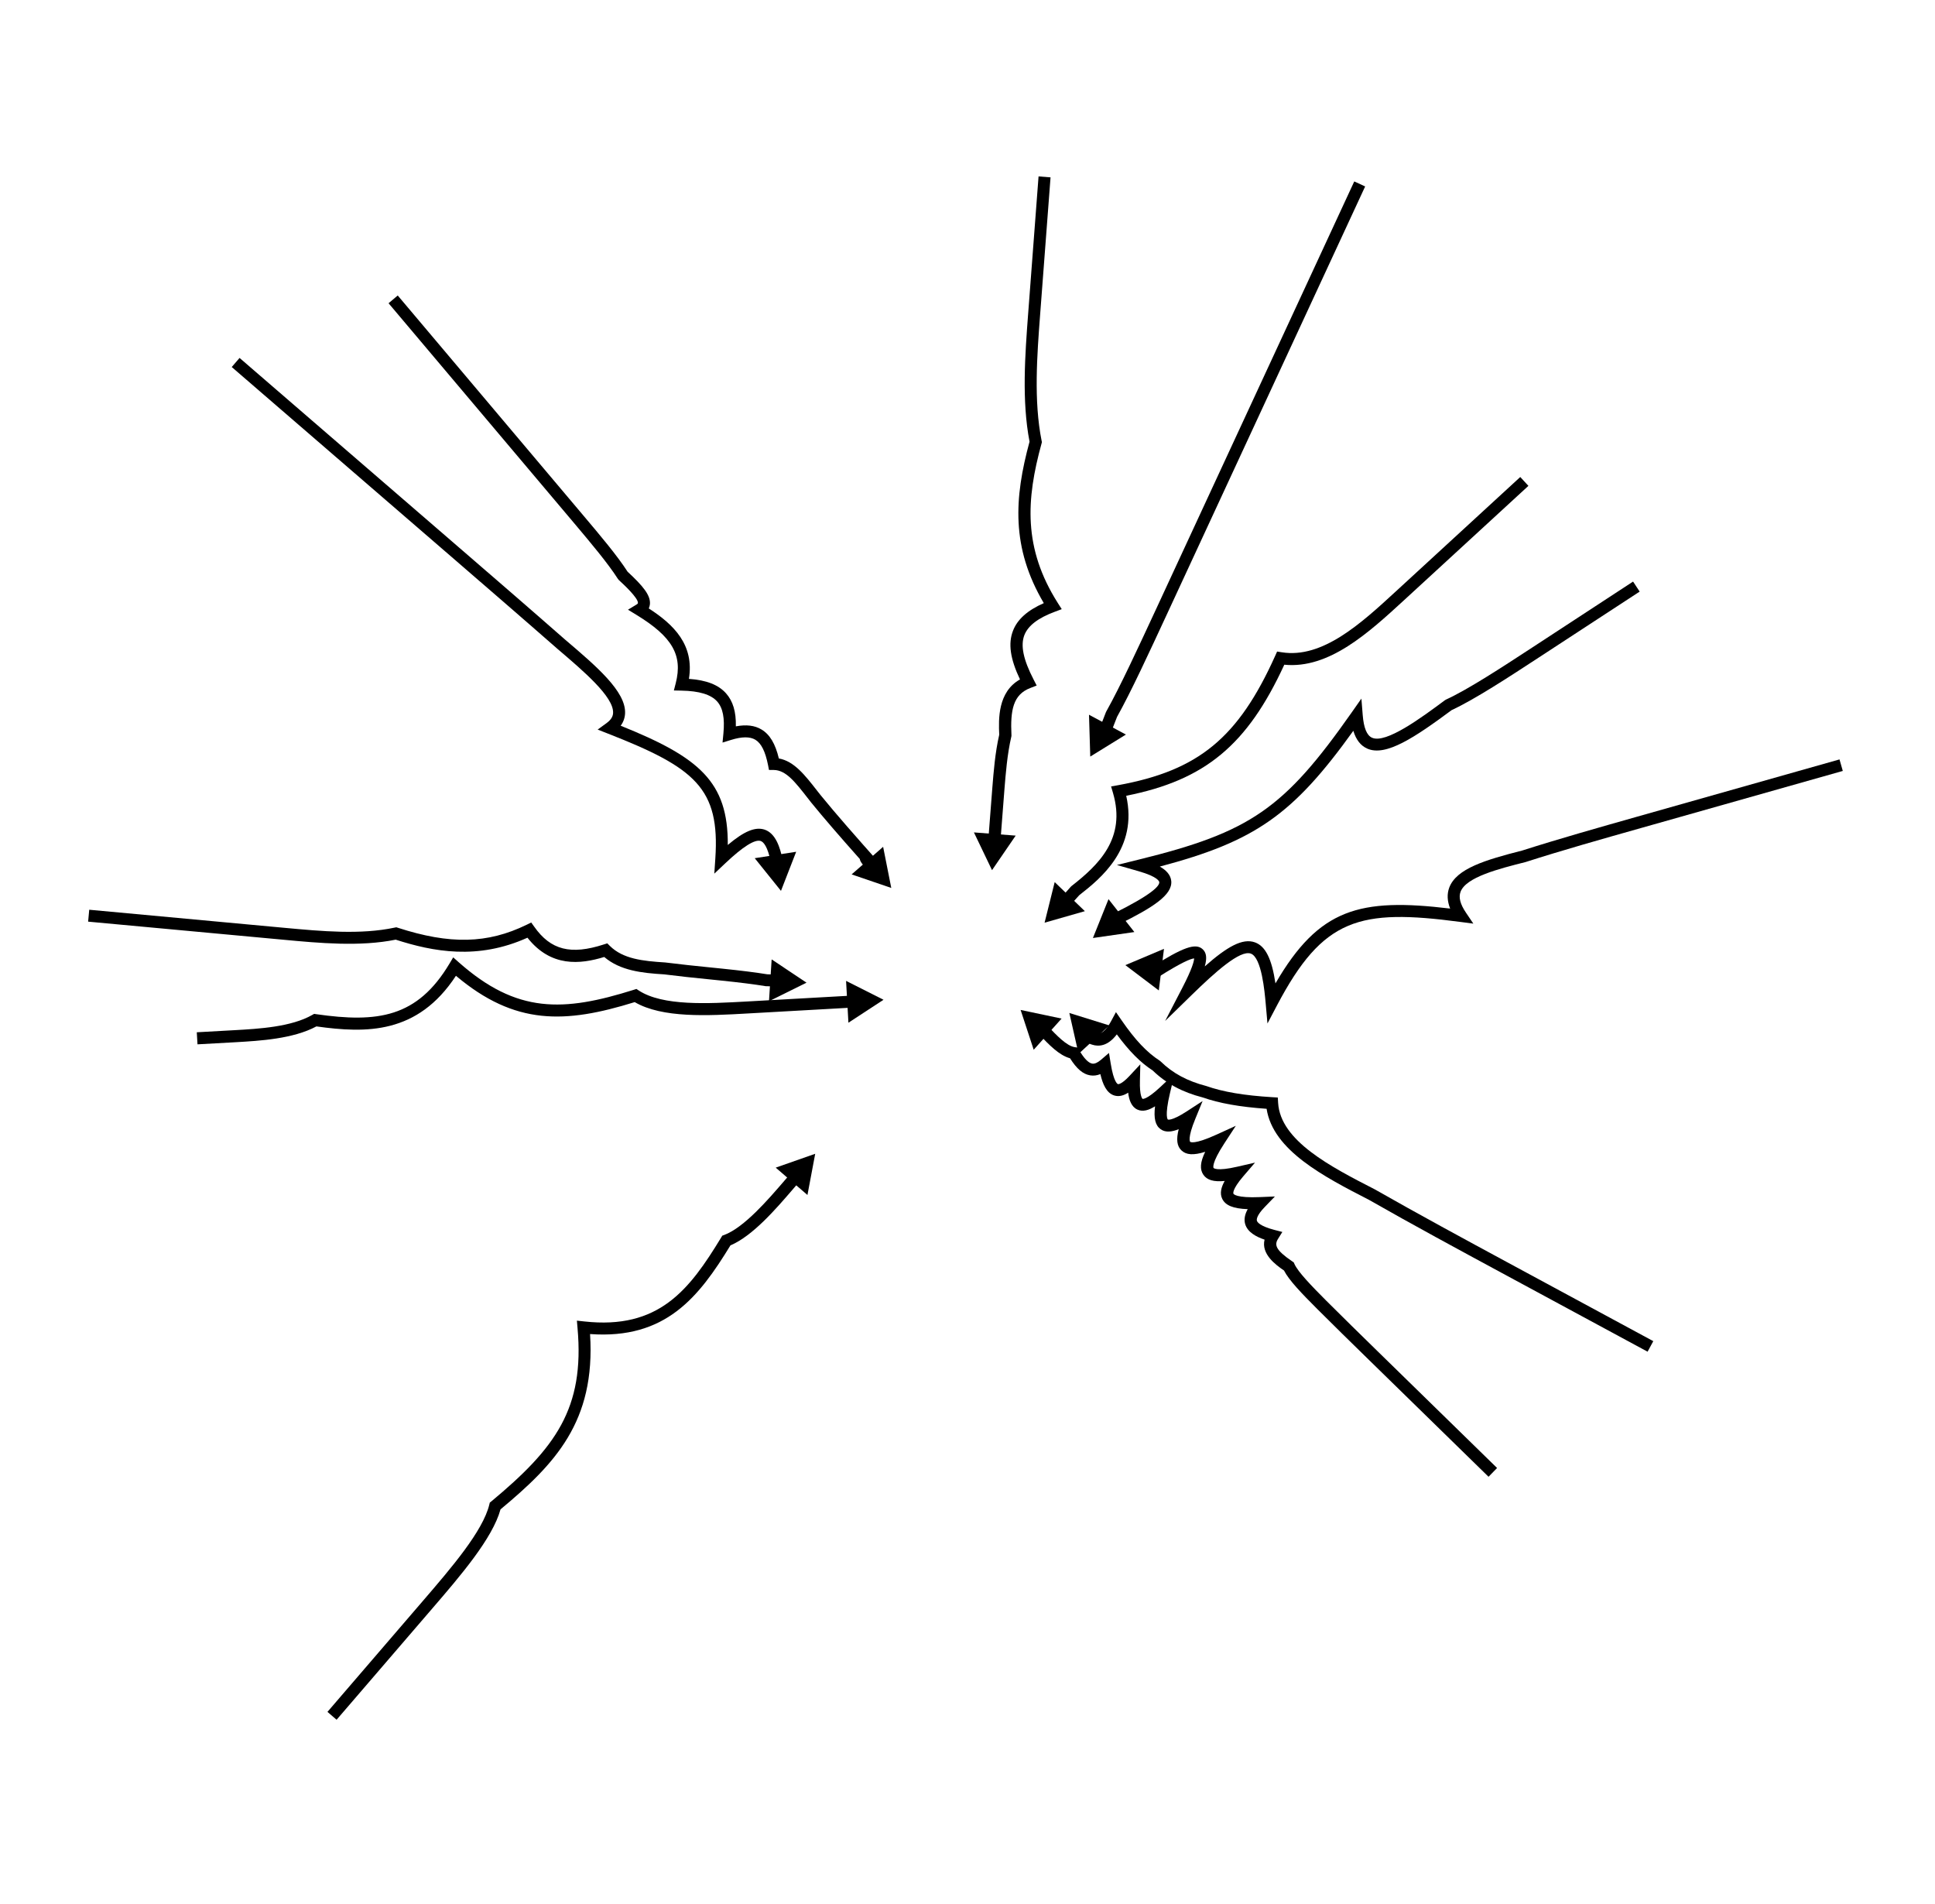
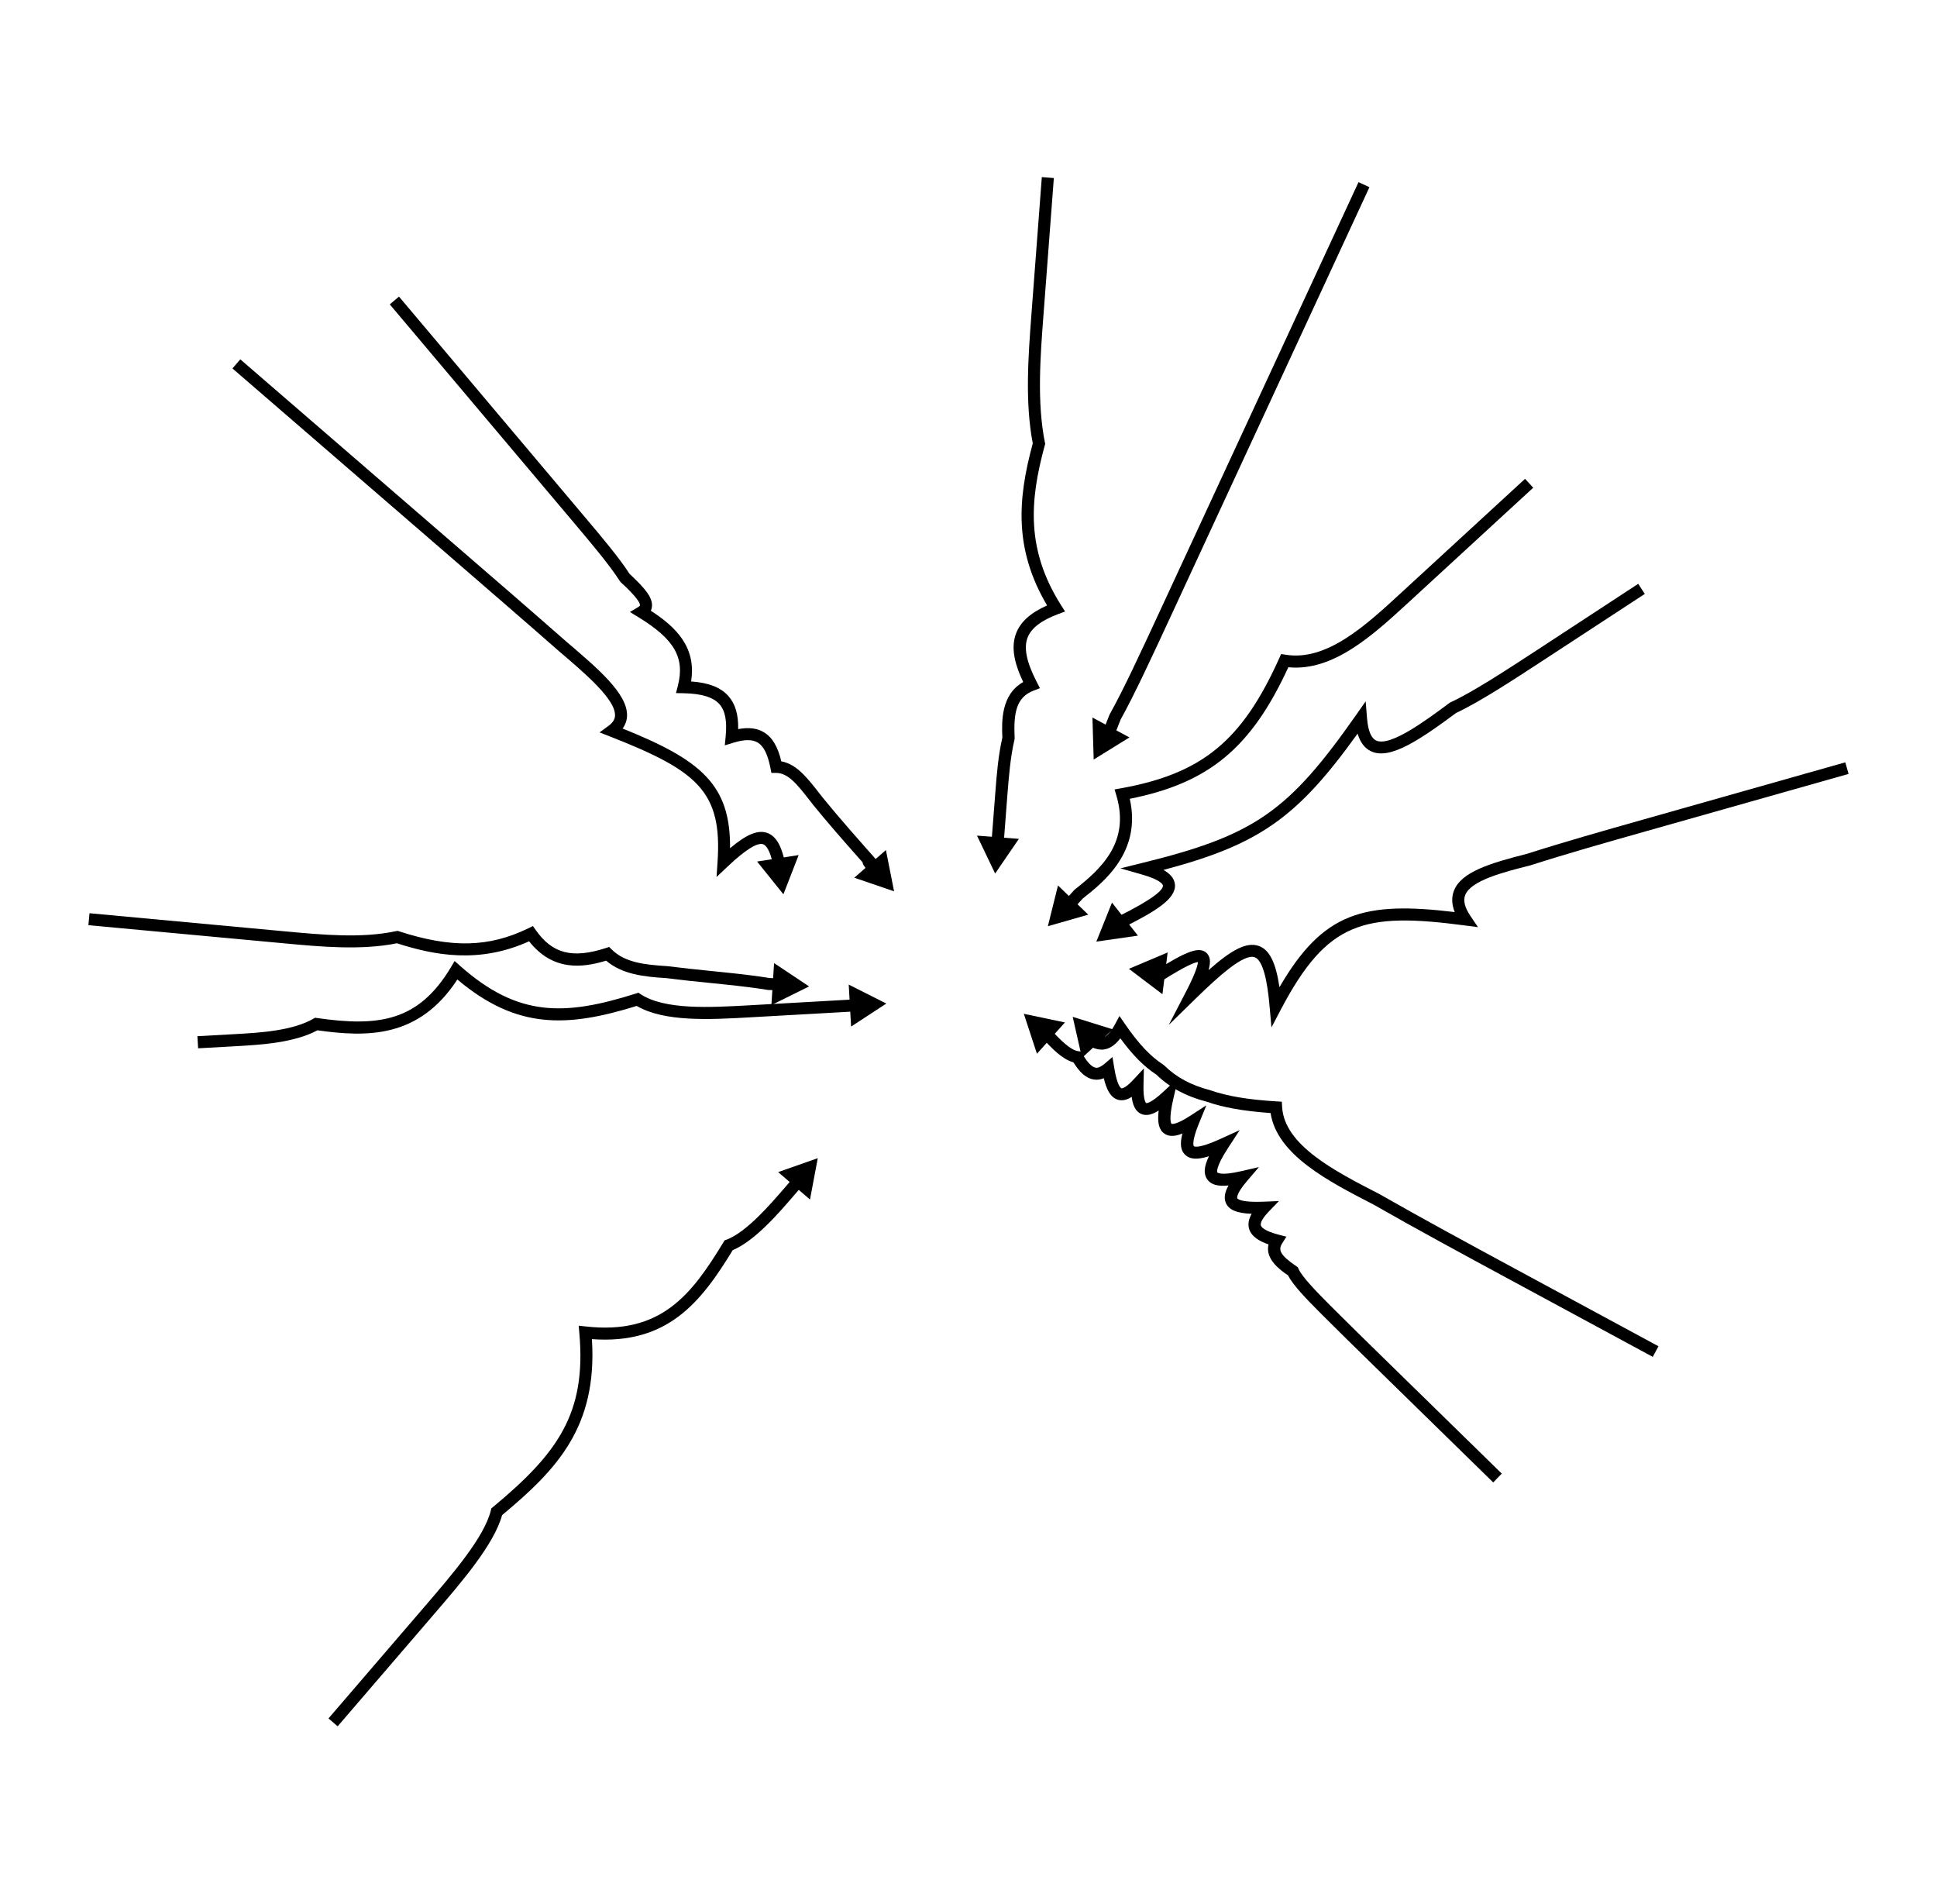
- <svg xmlns="http://www.w3.org/2000/svg" width="247" height="243" viewBox="0 0 247 243" fill="none">
-   <path d="M111.48 111.599C111.17 111.289 110.94 111.049 110.75 110.859L110.63 110.959C110.14 110.389 109.8 109.999 109.75 109.649C107.18 106.759 105.19 104.459 103.55 102.449L103.09 101.859C101.48 99.799 100.32 98.309 98.78 98.289H98.16L98.04 97.669C97.69 95.919 97.18 94.889 96.42 94.429C95.73 94.019 94.72 94.019 93.33 94.449L92.23 94.789L92.34 93.649C92.53 91.669 92.28 90.369 91.54 89.539C90.75 88.659 89.26 88.199 86.99 88.159L86.02 88.139L86.26 87.199C87.17 83.629 85.81 81.279 81.24 78.489L80.16 77.829L81.24 77.179C81.3 77.149 81.42 77.059 81.43 76.989C81.5 76.359 79.61 74.609 78.99 74.039L78.87 73.889C77.58 71.879 75.44 69.339 73.37 66.879L49.6 38.709L50.77 37.719L74.52 65.869C76.62 68.359 78.77 70.899 80.11 72.979C82.05 74.779 83.08 75.989 82.96 77.149C82.94 77.299 82.9 77.479 82.82 77.669C86.02 79.739 88.64 82.319 87.94 86.659C90.19 86.819 91.71 87.419 92.68 88.509C93.56 89.499 93.97 90.849 93.93 92.719C95.26 92.469 96.34 92.599 97.2 93.119C98.26 93.749 98.97 94.929 99.42 96.819C101.35 97.159 102.73 98.919 104.29 100.919L104.74 101.489C106.69 103.889 109.2 106.739 112.59 110.549L111.47 111.589L111.48 111.599Z" fill="currentColor" />
-   <path d="M108.71 111.618L113.77 113.348L112.73 108.098L108.71 111.618Z" fill="currentColor" />
-   <path d="M91.18 111.541L91.31 109.591C91.91 100.641 88.76 98.011 77.59 93.641L76.29 93.131L77.42 92.311C78.15 91.781 78.25 91.301 78.26 90.991C78.34 88.951 74.52 85.691 71.15 82.821C66.5 78.741 61.5 74.431 56.67 70.251L29.58 46.851L30.58 45.691L57.67 69.091C62.5 73.261 67.5 77.581 72.15 81.661C76.13 85.051 79.9 88.261 79.79 91.041C79.77 91.621 79.58 92.161 79.23 92.641C89.25 96.671 92.96 99.781 92.9 107.861C94.99 106.101 96.39 105.531 97.56 105.891C99.02 106.351 99.58 108.191 99.9 109.751L98.4 110.061C97.98 108.031 97.46 107.471 97.09 107.351C96.35 107.121 94.83 108.071 92.58 110.201L91.16 111.541H91.18Z" fill="currentColor" />
-   <path d="M96.34 109.55L99.69 113.72L101.63 108.73L96.34 109.55Z" fill="currentColor" />
-   <path d="M99.09 125.929C98.7 125.919 98.29 125.899 97.85 125.889H97.75C96.29 125.649 94.47 125.419 92.05 125.169L90.39 124.999C88.59 124.819 86.74 124.629 84.78 124.379C81.93 124.209 79.16 123.899 77.13 122.159C74.07 123.099 70.32 123.499 67.33 119.699C60.95 122.579 55.27 121.479 50.51 119.949C45.96 120.869 40.77 120.389 36.19 119.959L11.25 117.649L11.39 116.129L36.32 118.439C41.09 118.879 46.02 119.339 50.39 118.409L50.59 118.369L50.78 118.429C57.45 120.589 62.22 120.479 67.22 118.049L67.81 117.759L68.19 118.289C70.29 121.279 72.86 121.929 77.08 120.559L77.52 120.419L77.85 120.749C79.53 122.409 82.04 122.679 84.91 122.859C86.9 123.109 88.75 123.299 90.53 123.479L92.2 123.649C94.63 123.899 96.45 124.129 97.93 124.369C98.36 124.379 98.76 124.389 99.14 124.409L99.08 125.939L99.09 125.929Z" fill="currentColor" />
-   <path d="M98.16 127.809L102.95 125.439L98.5 122.469L98.16 127.809Z" fill="currentColor" />
-   <path d="M25.21 133.301L25.12 131.771L29.97 131.501C33.02 131.331 37.2 131.091 39.87 129.551L40.1 129.421L40.36 129.461C48.22 130.591 53.26 129.891 57.38 123.001L57.85 122.211L58.54 122.821C65.97 129.411 71.9 129.181 80.9 126.351L81.24 126.241L81.54 126.441C84.62 128.441 90.32 128.121 95.35 127.841L108.88 127.081L108.97 128.611L95.44 129.371C90.33 129.661 84.55 129.981 81.02 127.921C72.13 130.681 65.74 130.911 58.2 124.561C53.3 132.041 46.74 131.911 40.39 131.021C37.41 132.621 33.17 132.861 30.06 133.041L25.2 133.311L25.21 133.301Z" fill="currentColor" />
-   <path d="M108.3 130.551L112.78 127.621L108 125.211L108.3 130.551Z" fill="currentColor" />
-   <path d="M42.96 219.523L41.8 218.523L54.03 204.303C57.6 200.153 61.64 195.453 62.46 192.063L62.52 191.813L62.72 191.653C70.91 184.843 74.64 179.793 73.72 169.513L73.64 168.583L74.57 168.683C84.09 169.743 87.98 164.683 92.06 157.963L92.2 157.733L92.45 157.643C95 156.683 98.06 153.123 100.09 150.763L101 149.703L102.16 150.703L101.25 151.763C99.06 154.313 96.08 157.773 93.24 158.973C89.19 165.603 84.96 170.993 75.32 170.293C76.04 181.503 70.81 186.903 63.89 192.673C62.87 196.383 58.8 201.123 55.2 205.303L42.97 219.523H42.96Z" fill="currentColor" />
-   <path d="M103.07 152.541L104.06 147.281L99.019 149.051L103.07 152.541Z" fill="currentColor" />
-   <path d="M127.69 107.3L126.16 107.18L126.24 106.11C126.36 104.56 126.5 102.69 126.67 100.56C126.83 98.57 127.02 96.1 127.55 93.79C127.46 91.79 127.36 88.329 130.2 86.73C128.95 84.09 128.67 82.15 129.31 80.51C129.87 79.059 131.16 77.909 133.24 76.99C129.05 69.889 129.46 63.58 131.42 56.38C130.41 51.13 130.85 45.26 131.24 40.069L132.57 22.52L134.1 22.64L132.77 40.179C132.38 45.33 131.94 51.169 132.96 56.26L133 56.44L132.95 56.62C130.99 63.76 130.59 69.96 135.02 76.96L135.53 77.76L134.65 78.09C132.5 78.889 131.23 79.87 130.76 81.07C130.25 82.389 130.62 84.2 131.94 86.749L132.33 87.51L131.53 87.82C129.31 88.659 128.96 90.669 129.11 93.84V93.95L129.09 94.049C128.57 96.29 128.38 98.74 128.22 100.7C128.05 102.83 127.91 104.7 127.79 106.25L127.71 107.32L127.69 107.3Z" fill="currentColor" />
-   <path d="M124.32 106.258L126.63 111.078L129.65 106.668L124.32 106.258Z" fill="currentColor" />
-   <path d="M141.79 93.53L140.37 92.95C140.62 92.34 140.88 91.66 141.17 90.91L141.22 90.81C143 87.62 145.17 82.93 147.69 77.5L172.87 23.16L174.26 23.8L149.1 78.1C146.56 83.58 144.39 88.27 142.59 91.51C142.31 92.25 142.04 92.93 141.8 93.53H141.79Z" fill="currentColor" />
-   <path d="M139.01 91.238L139.17 96.578L143.72 93.768L139.01 91.238Z" fill="currentColor" />
-   <path d="M136.6 115.571L135.479 114.531C135.849 114.131 136.25 113.691 136.66 113.221L136.759 113.121C140.229 110.411 143.78 107.031 142.07 101.211L141.829 100.391L142.669 100.241C152.989 98.371 158.059 94.191 162.779 83.711L163.02 83.171L163.6 83.261C168.82 84.111 173.789 79.531 178.179 75.491L194.059 60.891L195.1 62.021L179.219 76.621C174.719 80.751 169.649 85.421 163.939 84.851C159.219 95.101 153.839 99.581 143.759 101.581C145.289 108.321 140.46 112.161 137.77 114.271C137.36 114.731 136.969 115.161 136.609 115.551L136.6 115.571Z" fill="currentColor" />
-   <path d="M134.63 112.602L133.34 117.782L138.48 116.312L134.63 112.602Z" fill="currentColor" />
-   <path d="M142.82 117.988L142.14 116.618C147.04 114.188 148.02 113.098 147.98 112.608C147.98 112.538 147.85 111.928 145.33 111.208L142.57 110.418L145.36 109.728C159.6 106.228 163.92 103.238 172.56 90.918L173.78 89.178L173.95 91.298C174.08 92.908 174.47 93.868 175.13 94.168C176.9 94.978 181.45 91.608 184.45 89.378L184.59 89.298C187.4 88.008 191.73 85.178 195.54 82.688L208.46 74.238L209.3 75.518L196.4 83.948C192.55 86.468 188.21 89.298 185.3 90.648C180.64 94.098 176.89 96.638 174.5 95.548C173.67 95.168 173.1 94.428 172.75 93.288C165.07 103.978 160.25 107.388 148.05 110.618C148.84 111.068 149.43 111.658 149.51 112.468C149.67 114.238 147.18 115.838 142.83 117.988H142.82Z" fill="currentColor" />
-   <path d="M141.5 114.777L139.51 119.737L144.8 118.977L141.5 114.777Z" fill="currentColor" />
-   <path d="M161.79 130.641L161.56 128.051C161.43 126.611 161.05 122.241 159.67 121.731C158.3 121.221 155.09 124.111 152.13 127.001L148.73 130.321L150.92 126.101C152.21 123.611 152.42 122.671 152.43 122.341C152 122.381 150.85 122.821 147.78 124.771L146.96 123.481C151.03 120.901 152.62 120.341 153.52 121.171C153.99 121.611 154.1 122.261 153.79 123.361C156.62 120.861 158.61 119.711 160.21 120.301C161.53 120.791 162.33 122.351 162.81 125.531C168.37 115.971 173.53 114.591 185.11 115.981C184.73 115.011 184.69 114.111 185 113.291C185.92 110.871 189.6 109.771 194.31 108.571C198.97 107.081 204.07 105.641 209.01 104.241L234.81 96.941L235.23 98.411L209.43 105.711C204.51 107.101 199.41 108.541 194.74 110.041C191.33 110.901 187.15 111.961 186.44 113.831C186.17 114.541 186.39 115.411 187.12 116.491L188.07 117.901L186.38 117.681C173.52 115.981 168.89 117.171 163 128.351L161.79 130.651V130.641Z" fill="currentColor" />
-   <path d="M148.58 121.121L143.65 123.201L147.92 126.431L148.58 121.121Z" fill="currentColor" />
-   <path d="M210.3 172.539L191.64 162.459C186.33 159.589 180.31 156.339 174.76 153.169C169.01 150.209 162.5 146.859 161.68 141.539C158.24 141.299 155.63 140.829 153.52 140.089C150.92 139.419 148.87 138.319 147.14 136.649C145.58 135.639 144.14 134.189 142.56 132.039C141.41 133.559 140.25 133.619 139.43 133.359C139.14 133.279 138.83 133.129 138.53 132.919L139.39 131.649C139.56 131.769 139.73 131.849 139.88 131.889C140.13 131.969 140.84 132.189 141.86 130.299L142.45 129.199L143.16 130.229C144.91 132.769 146.42 134.359 148.04 135.399L148.16 135.499C149.71 137.009 151.55 137.999 153.97 138.629C156.14 139.389 158.81 139.839 162.43 140.059L163.11 140.099L163.15 140.779C163.44 145.629 169.85 148.929 175.5 151.829C181.06 154.999 187.07 158.249 192.38 161.119L211.04 171.199L210.31 172.549L210.3 172.539Z" fill="currentColor" />
-   <path d="M137.68 134.529L136.5 129.309L141.61 130.899L137.68 134.529Z" fill="currentColor" />
-   <path d="M190.01 188.511L174.71 173.561C172.52 171.421 170.2 169.151 168.18 167.131C166.15 165.101 164.54 163.431 163.9 162.181C162.8 161.431 160.97 160.071 161.42 158.241C160.35 157.881 159.24 157.291 158.94 156.241C158.78 155.661 158.89 155.031 159.27 154.351C157.4 154.281 156.43 153.871 156.02 153.041C155.67 152.331 155.89 151.531 156.33 150.751C154.92 150.891 154.07 150.631 153.61 149.961C153.14 149.281 153.19 148.381 153.84 147.031C152.34 147.501 151.42 147.431 150.81 146.851C150.24 146.311 150.12 145.461 150.46 144.141C149.62 144.481 148.79 144.601 148.16 144.151C147.49 143.681 147.25 142.781 147.44 141.221C146.66 141.711 145.89 141.961 145.19 141.641C144.44 141.301 144.12 140.441 144.01 139.481C143.47 139.831 142.86 140.031 142.24 139.841C141.25 139.541 140.76 138.401 140.46 137.111C140.02 137.291 139.59 137.341 139.16 137.271C138.24 137.121 137.44 136.441 136.59 135.091C135.18 134.701 133.92 133.381 132.6 131.991L133.09 131.521H132.39L132.24 129.391L133.71 130.941C134.91 132.201 136.15 133.511 137.19 133.671L137.55 133.721L137.74 134.031C138.37 135.111 138.94 135.691 139.42 135.771C139.73 135.821 140.09 135.661 140.52 135.301L141.56 134.411L141.78 135.761C142.17 138.161 142.65 138.371 142.71 138.391C142.71 138.391 143.11 138.491 144.18 137.341L145.56 135.861L145.51 137.891C145.45 139.991 145.84 140.271 145.85 140.271C145.85 140.271 146.33 140.421 148.08 138.791L149.93 137.061L149.35 139.521C148.63 142.551 149.07 142.911 149.08 142.911C149.08 142.911 149.53 143.131 151.45 141.891L153.51 140.551L152.58 142.821C151.54 145.341 151.92 145.751 151.92 145.751C151.94 145.771 152.39 146.161 155.34 144.811L157.75 143.711L156.3 145.931C154.58 148.561 154.9 149.071 154.91 149.091C154.91 149.091 155.27 149.551 157.94 148.931L160.2 148.411L158.69 150.171C157.23 151.881 157.44 152.351 157.44 152.371C157.47 152.431 157.81 152.941 160.84 152.811L162.74 152.731L161.42 154.101C160.4 155.161 160.4 155.661 160.44 155.821C160.49 156.011 160.82 156.511 162.68 157.001L163.69 157.261L163.14 158.141C162.66 158.911 162.81 159.561 164.96 161.021L165.14 161.141L165.23 161.341C165.68 162.361 167.41 164.141 169.29 166.031C171.3 168.041 173.62 170.311 175.8 172.441L191.1 187.391L190.03 188.491L190.01 188.511Z" fill="currentColor" />
-   <path d="M131.95 134.002L130.28 128.922L135.51 130.022L131.95 134.002Z" fill="currentColor" />
+ <svg xmlns="http://www.w3.org/2000/svg" width="114" height="112" viewBox="0 0 114 112" fill="none">
+   <path d="M51.561 51.64C51.417 51.496 51.311 51.385 51.223 51.297L51.167 51.344C50.941 51.08 50.784 50.9 50.761 50.737C49.572 49.4 48.651 48.336 47.893 47.406L47.68 47.133C46.936 46.18 46.399 45.49 45.687 45.481H45.4L45.344 45.194C45.183 44.384 44.947 43.908 44.595 43.695C44.276 43.505 43.809 43.505 43.166 43.704L42.657 43.861L42.708 43.334C42.796 42.418 42.681 41.816 42.338 41.432C41.973 41.025 41.284 40.812 40.234 40.793L39.785 40.784L39.896 40.349C40.317 38.697 39.688 37.61 37.574 36.319L37.075 36.013L37.574 35.713C37.602 35.699 37.658 35.657 37.662 35.625C37.695 35.333 36.82 34.523 36.534 34.26L36.478 34.19C35.882 33.26 34.892 32.085 33.934 30.946L22.94 17.911L23.482 17.453L34.466 30.479C35.438 31.631 36.432 32.807 37.052 33.769C37.949 34.602 38.425 35.162 38.37 35.699C38.361 35.768 38.342 35.851 38.305 35.939C39.785 36.897 40.997 38.091 40.673 40.099C41.714 40.173 42.417 40.451 42.865 40.955C43.273 41.413 43.462 42.038 43.444 42.904C44.059 42.788 44.558 42.848 44.956 43.089C45.446 43.38 45.775 43.926 45.983 44.801C46.875 44.958 47.514 45.772 48.235 46.698L48.443 46.962C49.345 48.072 50.506 49.391 52.074 51.154L51.556 51.635L51.561 51.64Z" fill="currentColor" />
+   <path d="M50.279 51.648L52.62 52.449L52.139 50.02L50.279 51.648Z" fill="currentColor" />
+   <path d="M42.171 51.615L42.231 50.713C42.509 46.572 41.052 45.355 35.886 43.333L35.285 43.097L35.807 42.717C36.145 42.472 36.191 42.25 36.196 42.106C36.233 41.162 34.466 39.654 32.907 38.326C30.757 36.438 28.444 34.444 26.21 32.509L13.681 21.681L14.143 21.145L26.673 31.973C28.907 33.902 31.219 35.901 33.37 37.789C35.211 39.358 36.954 40.843 36.903 42.13C36.894 42.398 36.806 42.648 36.644 42.87C41.279 44.735 42.995 46.174 42.967 49.913C43.934 49.098 44.581 48.834 45.122 49.001C45.797 49.214 46.056 50.065 46.205 50.787L45.511 50.931C45.316 49.991 45.076 49.732 44.905 49.677C44.563 49.57 43.86 50.01 42.819 50.995L42.162 51.615H42.171Z" fill="currentColor" />
+   <path d="M44.558 50.696L46.107 52.625L47.004 50.316L44.558 50.696Z" fill="currentColor" />
+   <path d="M45.83 58.273C45.65 58.268 45.46 58.259 45.257 58.255H45.21C44.535 58.144 43.693 58.037 42.574 57.921L41.806 57.843C40.974 57.759 40.118 57.672 39.212 57.556C37.894 57.477 36.612 57.334 35.673 56.529C34.258 56.964 32.524 57.149 31.141 55.39C28.19 56.723 25.563 56.214 23.361 55.506C21.257 55.932 18.857 55.709 16.738 55.511L5.203 54.442L5.268 53.738L16.798 54.807C19.005 55.011 21.285 55.224 23.306 54.793L23.398 54.775L23.486 54.803C26.571 55.802 28.777 55.751 31.09 54.627L31.363 54.492L31.539 54.738C32.51 56.121 33.699 56.422 35.65 55.788L35.854 55.723L36.006 55.876C36.783 56.644 37.944 56.769 39.272 56.852C40.192 56.968 41.048 57.056 41.871 57.139L42.644 57.218C43.767 57.334 44.609 57.44 45.294 57.551C45.493 57.556 45.678 57.56 45.853 57.57L45.826 58.278L45.83 58.273Z" fill="currentColor" />
+   <path d="M45.4 59.143L47.616 58.046L45.558 56.672L45.4 59.143Z" fill="currentColor" />
+   <path d="M11.66 61.682L11.618 60.974L13.861 60.85C15.272 60.771 17.205 60.66 18.44 59.947L18.547 59.887L18.667 59.906C22.302 60.428 24.633 60.105 26.539 56.916L26.756 56.551L27.075 56.833C30.512 59.883 33.255 59.776 37.417 58.467L37.574 58.416L37.713 58.508C39.138 59.434 41.774 59.285 44.1 59.156L50.358 58.804L50.4 59.512L44.142 59.864C41.779 59.998 39.105 60.146 37.473 59.193C33.361 60.47 30.405 60.577 26.918 57.638C24.652 61.099 21.618 61.039 18.681 60.627C17.302 61.368 15.341 61.479 13.903 61.562L11.655 61.687L11.66 61.682Z" fill="currentColor" />
+   <path d="M50.09 60.408L52.162 59.053L49.951 57.938L50.09 60.408Z" fill="currentColor" />
+   <path d="M19.869 101.581L19.333 101.119L24.989 94.539C26.641 92.618 28.509 90.444 28.889 88.875L28.916 88.759L29.009 88.685C32.797 85.534 34.522 83.197 34.096 78.44L34.059 78.01L34.489 78.056C38.893 78.547 40.692 76.205 42.579 73.096L42.644 72.989L42.759 72.948C43.939 72.503 45.354 70.856 46.293 69.764L46.714 69.273L47.25 69.736L46.829 70.227C45.816 71.407 44.438 73.008 43.125 73.563C41.252 76.631 39.295 79.125 34.836 78.801C35.169 83.988 32.751 86.487 29.55 89.157C29.078 90.874 27.196 93.067 25.531 95.001L19.874 101.581H19.869Z" fill="currentColor" />
+   <path d="M47.671 70.586L48.129 68.152L45.798 68.971L47.671 70.586Z" fill="currentColor" />
+   <path d="M59.058 49.652L58.351 49.597L58.388 49.102C58.443 48.385 58.508 47.519 58.587 46.534C58.66 45.613 58.748 44.47 58.993 43.401C58.952 42.475 58.906 40.874 60.219 40.134C59.641 38.912 59.511 38.015 59.807 37.256C60.066 36.585 60.663 36.053 61.625 35.627C59.687 32.342 59.877 29.422 60.783 26.09C60.316 23.661 60.52 20.944 60.7 18.543L61.315 10.422L62.023 10.477L61.408 18.594C61.227 20.977 61.024 23.679 61.496 26.035L61.514 26.118L61.491 26.201C60.584 29.505 60.4 32.374 62.448 35.613L62.684 35.983L62.277 36.136C61.283 36.506 60.696 36.96 60.478 37.515C60.242 38.126 60.413 38.963 61.024 40.143L61.204 40.495L60.834 40.638C59.807 41.027 59.646 41.957 59.715 43.424V43.475L59.706 43.521C59.465 44.558 59.377 45.691 59.303 46.598C59.225 47.584 59.16 48.449 59.105 49.166L59.068 49.662L59.058 49.652Z" fill="currentColor" />
+   <path d="M57.5 49.172L58.568 51.402L59.965 49.362L57.5 49.172Z" fill="currentColor" />
+   <path d="M65.58 43.281L64.923 43.013C65.038 42.731 65.159 42.416 65.293 42.069L65.316 42.023C66.139 40.547 67.143 38.376 68.308 35.864L79.954 10.719L80.597 11.015L68.961 36.141C67.786 38.677 66.782 40.847 65.95 42.347C65.82 42.689 65.695 43.004 65.584 43.281H65.58Z" fill="currentColor" />
+   <path d="M64.294 42.223L64.368 44.694L66.472 43.393L64.294 42.223Z" fill="currentColor" />
+   <path d="M63.179 53.478L62.661 52.997C62.832 52.812 63.017 52.608 63.207 52.391L63.253 52.344C64.858 51.09 66.5 49.526 65.709 46.833L65.598 46.454L65.987 46.384C70.76 45.519 73.105 43.585 75.288 38.735L75.399 38.486L75.667 38.527C78.081 38.92 80.38 36.801 82.41 34.932L89.755 28.176L90.236 28.699L82.891 35.455C80.81 37.366 78.465 39.527 75.824 39.263C73.641 44.006 71.153 46.079 66.491 47.004C67.198 50.123 64.964 51.9 63.72 52.877C63.531 53.089 63.35 53.288 63.184 53.469L63.179 53.478Z" fill="currentColor" />
+   <path d="M62.267 52.105L61.671 54.502L64.048 53.822L62.267 52.105Z" fill="currentColor" />
+   <path d="M66.056 54.6L65.741 53.966C68.007 52.842 68.461 52.337 68.442 52.111C68.442 52.078 68.382 51.796 67.217 51.463L65.94 51.097L67.231 50.778C73.817 49.158 75.815 47.775 79.811 42.074L80.375 41.269L80.454 42.25C80.514 42.995 80.694 43.439 80.999 43.578C81.818 43.953 83.923 42.393 85.31 41.361L85.375 41.324C86.674 40.727 88.677 39.418 90.439 38.266L96.415 34.355L96.803 34.948L90.837 38.849C89.056 40.015 87.049 41.324 85.703 41.949C83.548 43.545 81.814 44.721 80.708 44.216C80.324 44.041 80.061 43.698 79.899 43.17C76.347 48.117 74.117 49.695 68.475 51.19C68.84 51.398 69.113 51.671 69.15 52.046C69.224 52.865 68.072 53.605 66.06 54.6H66.056Z" fill="currentColor" />
+   <path d="M65.445 53.113L64.524 55.408L66.971 55.057L65.445 53.113Z" fill="currentColor" />
+   <path d="M74.83 60.453L74.723 59.255C74.663 58.589 74.487 56.566 73.849 56.331C73.216 56.094 71.731 57.432 70.362 58.769L68.789 60.305L69.802 58.353C70.399 57.2 70.496 56.766 70.501 56.613C70.302 56.631 69.77 56.835 68.35 57.737L67.971 57.14C69.853 55.947 70.588 55.687 71.005 56.071C71.222 56.275 71.273 56.576 71.13 57.085C72.439 55.928 73.359 55.396 74.099 55.669C74.71 55.896 75.079 56.617 75.302 58.089C77.873 53.665 80.26 53.027 85.615 53.67C85.44 53.221 85.421 52.804 85.565 52.425C85.99 51.305 87.692 50.796 89.871 50.241C92.026 49.551 94.385 48.885 96.67 48.237L108.602 44.859L108.797 45.54L96.864 48.917C94.588 49.561 92.23 50.227 90.07 50.921C88.492 51.319 86.559 51.81 86.231 52.675C86.106 53.004 86.208 53.406 86.545 53.906L86.985 54.558L86.203 54.456C80.255 53.67 78.114 54.221 75.389 59.394L74.83 60.458V60.453Z" fill="currentColor" />
+   <path d="M68.72 56.047L66.439 57.009L68.414 58.504L68.72 56.047Z" fill="currentColor" />
+   <path d="M97.266 79.84L88.635 75.176C86.179 73.848 83.395 72.344 80.828 70.877C78.169 69.507 75.158 67.957 74.778 65.495C73.187 65.384 71.98 65.167 71.004 64.824C69.802 64.514 68.854 64.005 68.053 63.233C67.332 62.765 66.666 62.094 65.935 61.099C65.403 61.803 64.867 61.83 64.487 61.71C64.353 61.673 64.21 61.604 64.071 61.507L64.469 60.919C64.548 60.974 64.626 61.011 64.696 61.03C64.811 61.067 65.14 61.169 65.612 60.294L65.884 59.785L66.213 60.262C67.022 61.437 67.721 62.173 68.47 62.654L68.525 62.7C69.242 63.399 70.093 63.857 71.213 64.149C72.216 64.5 73.451 64.709 75.125 64.81L75.44 64.829L75.458 65.144C75.593 67.388 78.557 68.915 81.17 70.257C83.742 71.724 86.522 73.228 88.978 74.556L97.608 79.22L97.27 79.845L97.266 79.84Z" fill="currentColor" />
+   <path d="M63.679 62.251L63.133 59.836L65.496 60.572L63.679 62.251Z" fill="currentColor" />
+   <path d="M87.881 87.232L80.805 80.314C79.792 79.324 78.719 78.273 77.785 77.339C76.846 76.399 76.101 75.626 75.805 75.048C75.296 74.701 74.45 74.072 74.658 73.225C74.163 73.058 73.65 72.785 73.511 72.299C73.437 72.031 73.488 71.74 73.664 71.425C72.799 71.392 72.35 71.203 72.161 70.819C71.999 70.49 72.1 70.12 72.304 69.759C71.652 69.824 71.259 69.704 71.046 69.393C70.829 69.079 70.852 68.662 71.152 68.038C70.459 68.255 70.033 68.223 69.751 67.954C69.487 67.704 69.432 67.311 69.589 66.7C69.201 66.858 68.817 66.913 68.525 66.705C68.215 66.487 68.104 66.071 68.192 65.349C67.832 65.576 67.475 65.692 67.152 65.543C66.805 65.386 66.657 64.988 66.606 64.544C66.356 64.706 66.074 64.799 65.787 64.711C65.329 64.572 65.103 64.044 64.964 63.447C64.76 63.531 64.562 63.554 64.363 63.521C63.937 63.452 63.567 63.137 63.174 62.513C62.522 62.332 61.939 61.721 61.329 61.078L61.555 60.861H61.231L61.162 59.875L61.842 60.592C62.397 61.175 62.971 61.782 63.452 61.855L63.618 61.879L63.706 62.022C63.997 62.522 64.261 62.79 64.483 62.827C64.626 62.85 64.793 62.776 64.992 62.61L65.473 62.198L65.575 62.823C65.755 63.933 65.977 64.03 66.005 64.04C66.005 64.04 66.19 64.086 66.684 63.554L67.323 62.869L67.3 63.808C67.272 64.78 67.452 64.909 67.457 64.909C67.457 64.909 67.679 64.979 68.488 64.225L69.344 63.424L69.076 64.562C68.743 65.965 68.946 66.131 68.951 66.131C68.951 66.131 69.159 66.233 70.047 65.659L71 65.039L70.57 66.09C70.089 67.256 70.264 67.445 70.264 67.445C70.274 67.455 70.482 67.635 71.846 67.01L72.961 66.501L72.29 67.529C71.495 68.746 71.643 68.982 71.647 68.991C71.647 68.991 71.814 69.204 73.049 68.917L74.094 68.676L73.396 69.491C72.72 70.282 72.817 70.499 72.817 70.509C72.831 70.536 72.989 70.772 74.39 70.712L75.269 70.675L74.658 71.309C74.186 71.8 74.186 72.031 74.205 72.105C74.228 72.193 74.381 72.424 75.241 72.651L75.708 72.771L75.454 73.179C75.232 73.535 75.301 73.836 76.296 74.511L76.379 74.567L76.42 74.659C76.629 75.131 77.429 75.955 78.298 76.83C79.228 77.76 80.301 78.81 81.309 79.796L88.386 86.713L87.891 87.222L87.881 87.232Z" fill="currentColor" />
+   <path d="M61.028 62.007L60.256 59.656L62.675 60.165L61.028 62.007Z" fill="currentColor" />
</svg>
